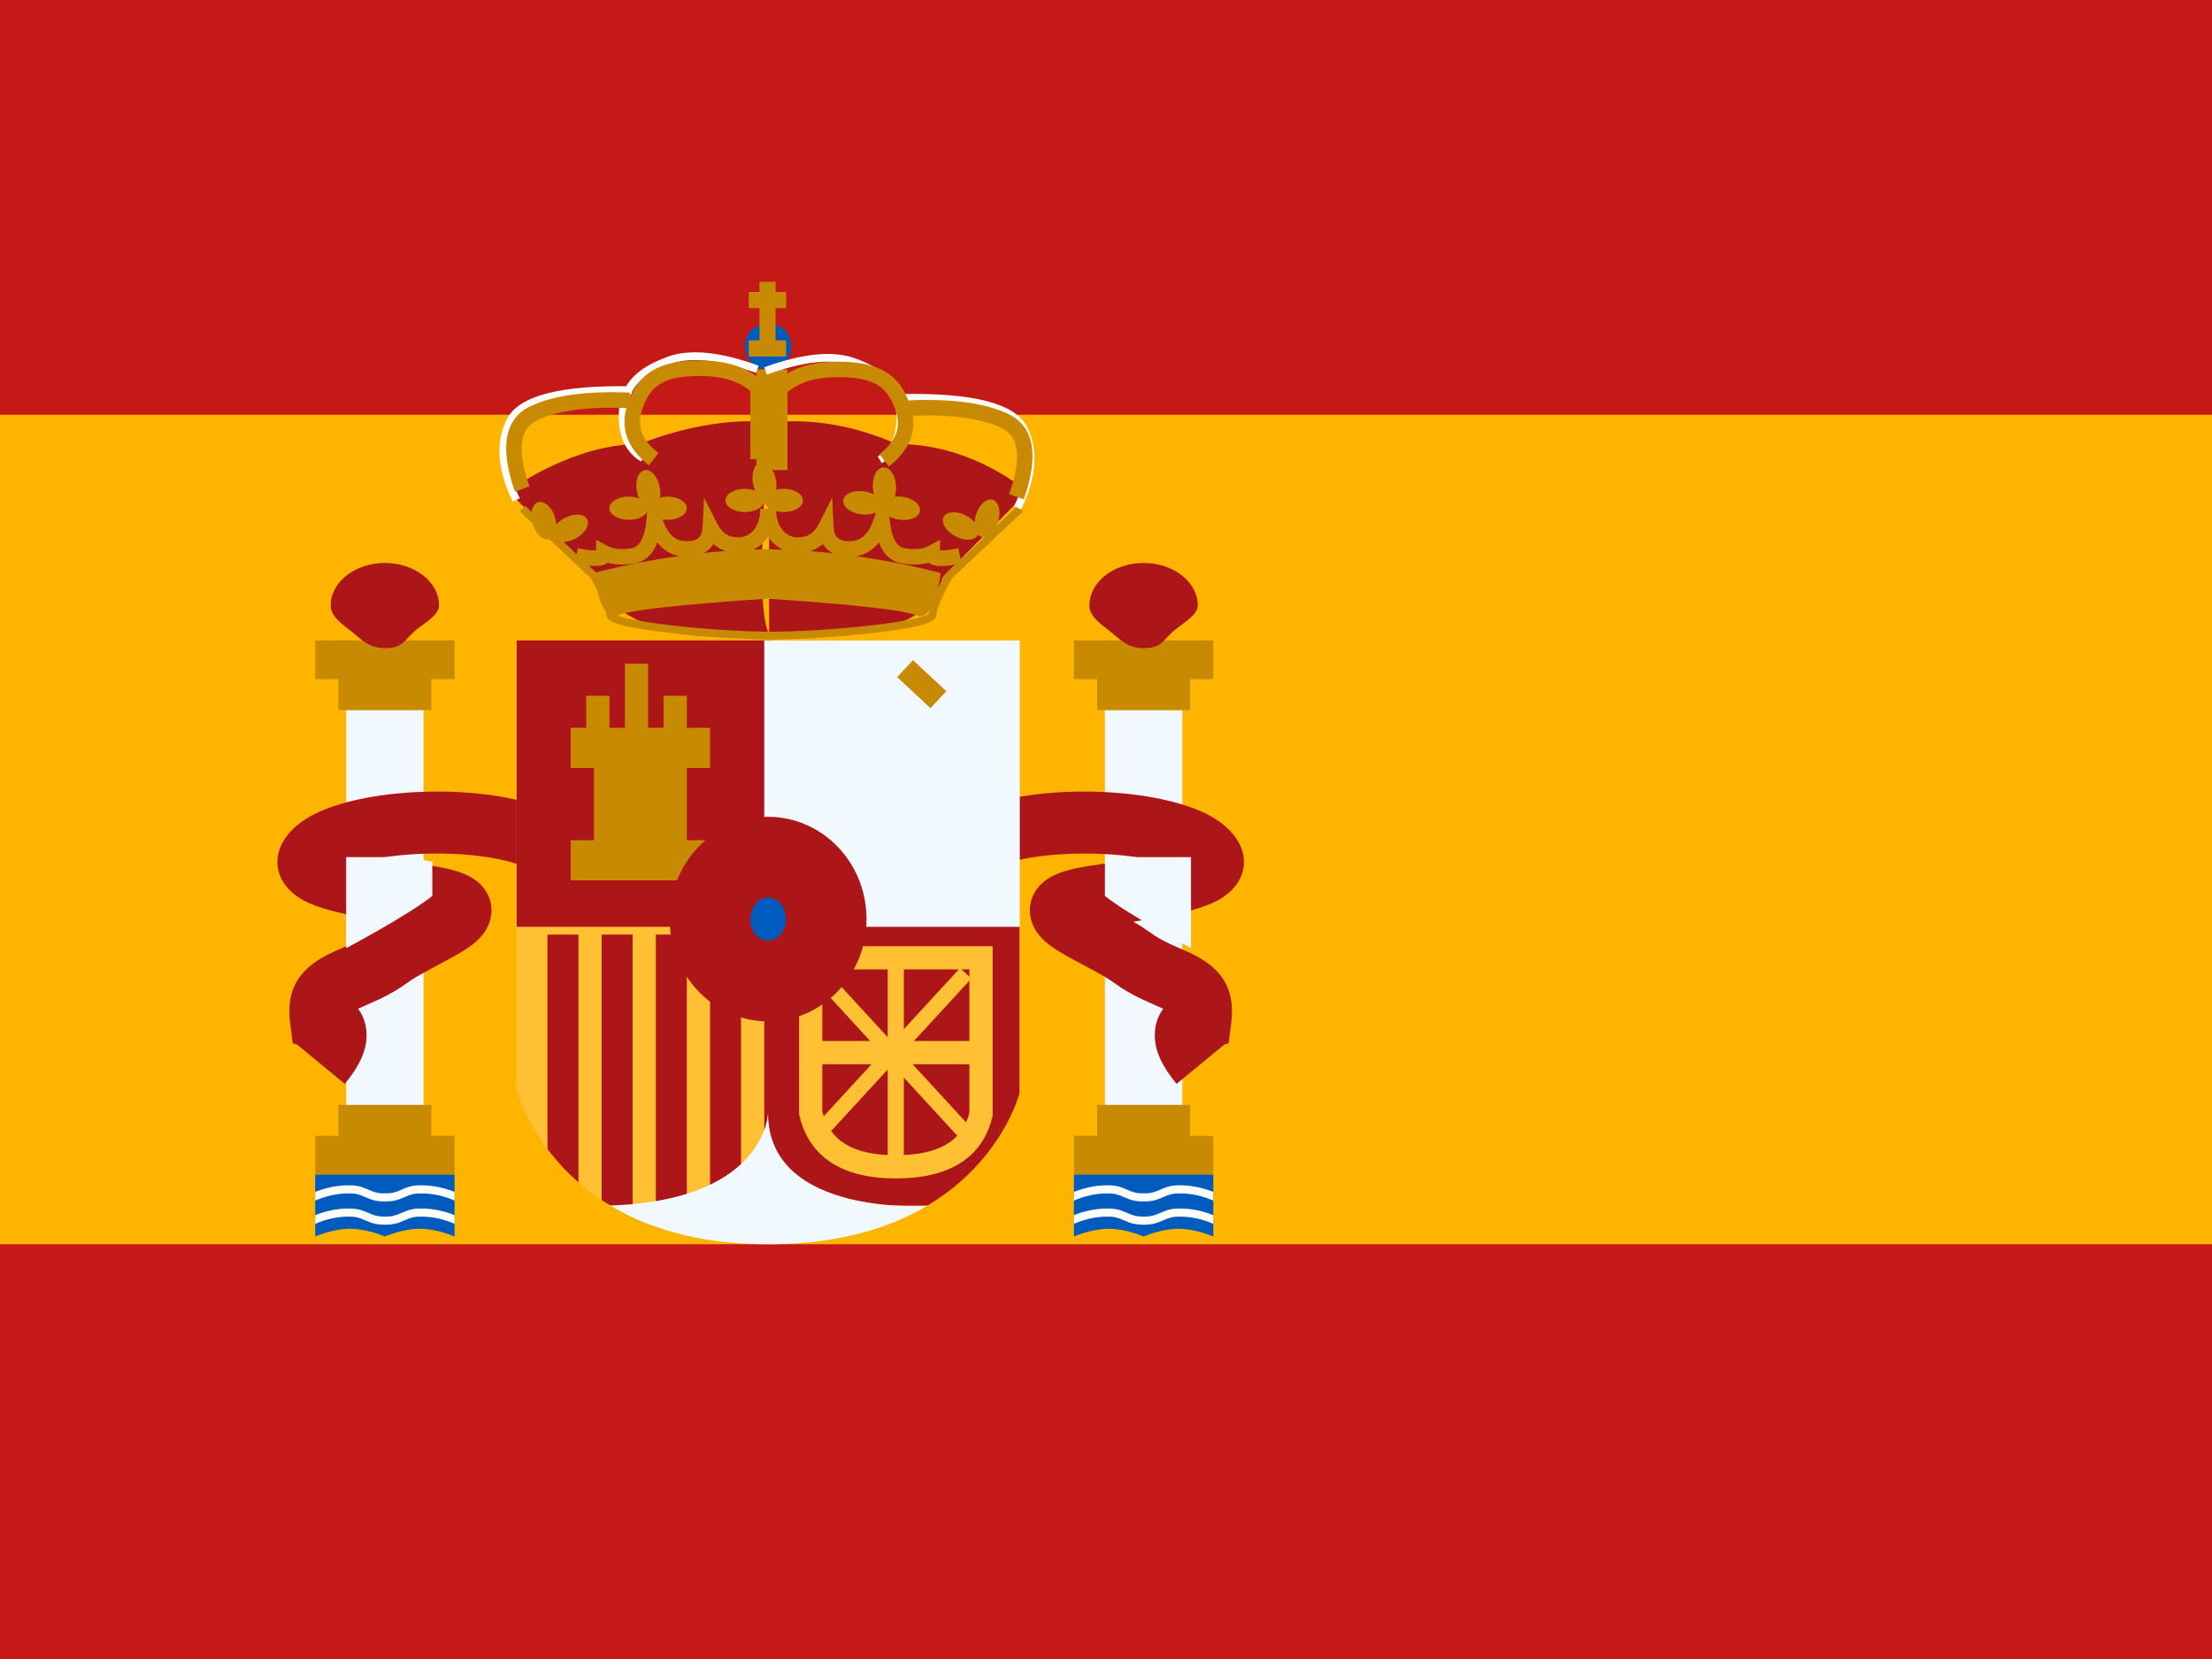
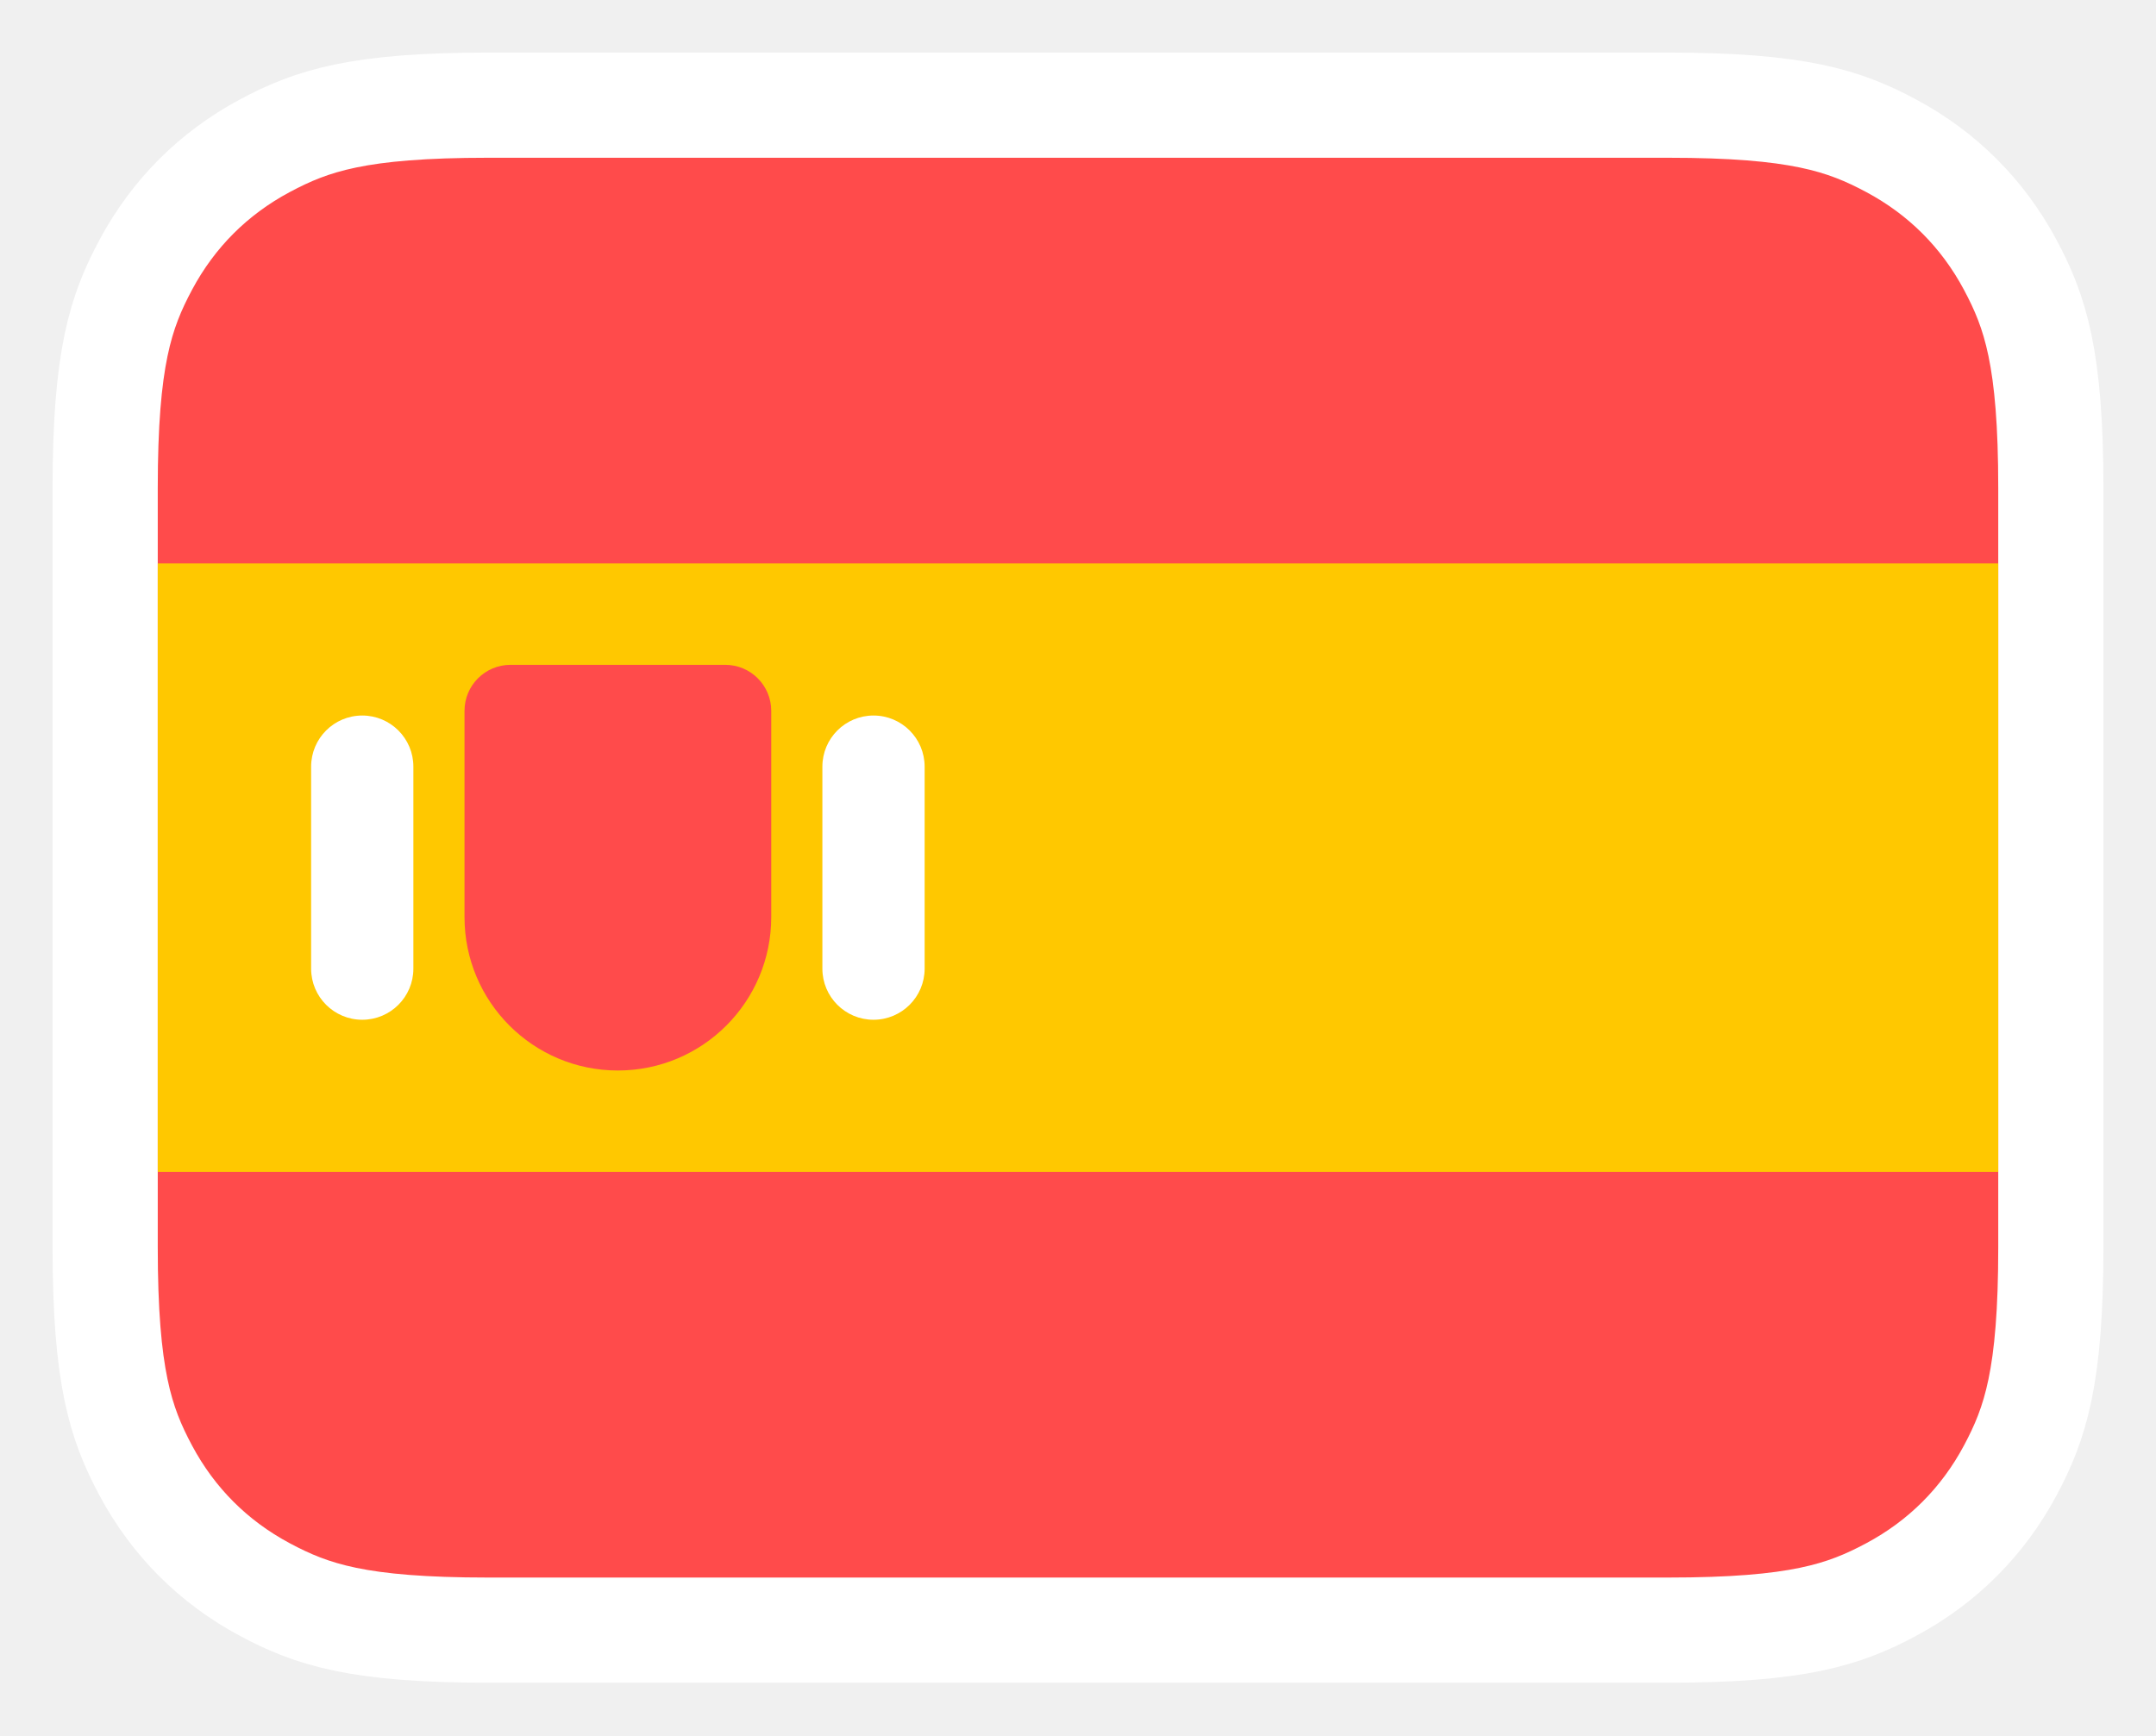
- <svg xmlns="http://www.w3.org/2000/svg" width="32" height="24" viewBox="0 0 32 24" fill="none">
-   <g clip-path="url(#clip0_270_67387)">
-     <rect width="32" height="24" fill="white" />
-     <path fill-rule="evenodd" clip-rule="evenodd" d="M0 0V24H32V0H0Z" fill="#FFB400" />
-     <mask id="mask0_270_67387" style="mask-type:luminance" maskUnits="userSpaceOnUse" x="0" y="0" width="32" height="24">
-       <path fill-rule="evenodd" clip-rule="evenodd" d="M0 0V24H32V0H0Z" fill="white" />
-     </mask>
-     <g mask="url(#mask0_270_67387)">
-       <path fill-rule="evenodd" clip-rule="evenodd" d="M0 0V6H32V0H0Z" fill="#C51918" />
-       <path fill-rule="evenodd" clip-rule="evenodd" d="M0 18V24H32V18H0Z" fill="#C51918" />
-       <rect x="5.008" y="10.272" width="1.12" height="5.824" fill="#F1F9FF" />
-       <path fill-rule="evenodd" clip-rule="evenodd" d="M6.576 9.264H4.56V9.824H4.896V10.272H6.24V9.824H6.576V9.264Z" fill="#C88A02" />
-       <path fill-rule="evenodd" clip-rule="evenodd" d="M6.24 16.432H6.576V16.992H4.56V16.432H4.896V15.984H6.24V16.432Z" fill="#C88A02" />
-       <path fill-rule="evenodd" clip-rule="evenodd" d="M5.568 9.376C5.812 9.376 5.837 9.284 5.98 9.147C6.092 9.041 6.352 8.909 6.352 8.76C6.352 8.42 6.001 8.144 5.568 8.144C5.135 8.144 4.784 8.42 4.784 8.76C4.784 8.926 4.963 9.036 5.099 9.147C5.241 9.264 5.346 9.376 5.568 9.376Z" fill="#AD1619" />
-       <path fill-rule="evenodd" clip-rule="evenodd" d="M4.56 16.992H6.576V17.888C6.576 17.888 6.324 17.776 6.072 17.776C5.82 17.776 5.568 17.888 5.568 17.888C5.568 17.888 5.316 17.776 5.064 17.776C4.812 17.776 4.56 17.888 4.56 17.888V16.992Z" fill="#005BBF" />
-       <mask id="mask1_270_67387" style="mask-type:luminance" maskUnits="userSpaceOnUse" x="4" y="16" width="3" height="2">
-         <path fill-rule="evenodd" clip-rule="evenodd" d="M4.56 16.992H6.576V17.888C6.576 17.888 6.324 17.776 6.072 17.776C5.82 17.776 5.568 17.888 5.568 17.888C5.568 17.888 5.316 17.776 5.064 17.776C4.812 17.776 4.56 17.888 4.56 17.888V16.992Z" fill="white" />
-       </mask>
-       <g mask="url(#mask1_270_67387)">
-         <path d="M4.542 17.712L4.498 17.605C4.679 17.524 4.862 17.483 5.044 17.483C5.162 17.483 5.224 17.5 5.328 17.546C5.42 17.587 5.468 17.6 5.568 17.6C5.669 17.6 5.717 17.587 5.809 17.546C5.913 17.5 5.975 17.483 6.093 17.483C6.275 17.483 6.457 17.524 6.639 17.605L6.595 17.712C6.427 17.637 6.26 17.6 6.093 17.6C5.992 17.6 5.944 17.613 5.853 17.654C5.748 17.7 5.686 17.717 5.568 17.717C5.45 17.717 5.389 17.7 5.284 17.654C5.192 17.613 5.145 17.6 5.044 17.6C4.877 17.6 4.71 17.637 4.542 17.712Z" fill="white" />
-         <path d="M4.542 17.376L4.498 17.269C4.679 17.188 4.862 17.147 5.044 17.147C5.162 17.147 5.224 17.164 5.328 17.21C5.42 17.251 5.468 17.264 5.568 17.264C5.669 17.264 5.717 17.251 5.809 17.21C5.913 17.164 5.975 17.147 6.093 17.147C6.275 17.147 6.457 17.188 6.639 17.269L6.595 17.376C6.427 17.301 6.26 17.264 6.093 17.264C5.992 17.264 5.944 17.277 5.853 17.318C5.748 17.364 5.686 17.381 5.568 17.381C5.45 17.381 5.389 17.364 5.284 17.318C5.192 17.277 5.145 17.264 5.044 17.264C4.877 17.264 4.71 17.301 4.542 17.376Z" fill="white" />
-       </g>
-       <rect x="15.984" y="10.272" width="1.12" height="5.824" fill="#F1F9FF" />
-       <path fill-rule="evenodd" clip-rule="evenodd" d="M17.552 9.264H15.536V9.824H15.872V10.272H17.216V9.824H17.552V9.264Z" fill="#C88A02" />
-       <path fill-rule="evenodd" clip-rule="evenodd" d="M17.216 16.432H17.552V16.992H15.536V16.432H15.872V15.984H17.216V16.432Z" fill="#C88A02" />
-       <path fill-rule="evenodd" clip-rule="evenodd" d="M16.544 9.376C16.788 9.376 16.812 9.284 16.956 9.147C17.068 9.041 17.328 8.909 17.328 8.76C17.328 8.42 16.977 8.144 16.544 8.144C16.111 8.144 15.76 8.42 15.76 8.76C15.76 8.926 15.939 9.036 16.075 9.147C16.217 9.264 16.322 9.376 16.544 9.376Z" fill="#AD1619" />
-       <path fill-rule="evenodd" clip-rule="evenodd" d="M15.536 16.992H17.552V17.888C17.552 17.888 17.3 17.776 17.048 17.776C16.796 17.776 16.544 17.888 16.544 17.888C16.544 17.888 16.292 17.776 16.04 17.776C15.788 17.776 15.536 17.888 15.536 17.888V16.992Z" fill="#005BBF" />
-       <mask id="mask2_270_67387" style="mask-type:luminance" maskUnits="userSpaceOnUse" x="15" y="16" width="3" height="2">
-         <path fill-rule="evenodd" clip-rule="evenodd" d="M15.536 16.992H17.552V17.888C17.552 17.888 17.3 17.776 17.048 17.776C16.796 17.776 16.544 17.888 16.544 17.888C16.544 17.888 16.292 17.776 16.04 17.776C15.788 17.776 15.536 17.888 15.536 17.888V16.992Z" fill="white" />
-       </mask>
-       <g mask="url(#mask2_270_67387)">
-         <path d="M15.518 17.712L15.474 17.605C15.655 17.524 15.838 17.483 16.02 17.483C16.138 17.483 16.2 17.5 16.304 17.546C16.396 17.587 16.444 17.6 16.544 17.6C16.645 17.6 16.693 17.587 16.785 17.546C16.889 17.5 16.951 17.483 17.069 17.483C17.251 17.483 17.433 17.524 17.615 17.605L17.571 17.712C17.403 17.637 17.236 17.6 17.069 17.6C16.968 17.6 16.921 17.613 16.828 17.654C16.724 17.7 16.662 17.717 16.544 17.717C16.427 17.717 16.365 17.7 16.26 17.654C16.168 17.613 16.121 17.6 16.02 17.6C15.853 17.6 15.686 17.637 15.518 17.712Z" fill="white" />
-         <path d="M15.518 17.376L15.474 17.269C15.655 17.188 15.838 17.147 16.02 17.147C16.138 17.147 16.2 17.164 16.304 17.21C16.396 17.251 16.444 17.264 16.544 17.264C16.645 17.264 16.693 17.251 16.785 17.21C16.889 17.164 16.951 17.147 17.069 17.147C17.251 17.147 17.433 17.188 17.615 17.269L17.571 17.376C17.403 17.301 17.236 17.264 17.069 17.264C16.968 17.264 16.921 17.277 16.828 17.318C16.724 17.364 16.662 17.381 16.544 17.381C16.427 17.381 16.365 17.364 16.26 17.318C16.168 17.277 16.121 17.264 16.02 17.264C15.853 17.264 15.686 17.301 15.518 17.376Z" fill="white" />
-       </g>
-       <path fill-rule="evenodd" clip-rule="evenodd" d="M4.988 15.68C5.19 15.435 5.303 15.212 5.303 14.976C5.303 14.827 5.258 14.698 5.181 14.593L5.194 14.587C5.193 14.587 5.415 14.49 5.493 14.453C5.637 14.384 5.764 14.311 5.888 14.221C5.967 14.163 6.073 14.101 6.234 14.014C6.262 13.999 6.338 13.959 6.386 13.933L6.427 13.911C6.505 13.87 6.564 13.838 6.618 13.806C6.787 13.708 6.899 13.627 6.985 13.518C7.187 13.261 7.145 12.913 6.861 12.72C6.722 12.626 6.535 12.571 6.26 12.528L6.203 12.52C6.109 12.505 5.928 12.477 5.866 12.467C5.735 12.447 5.617 12.428 5.513 12.409C6.201 12.295 7.184 12.337 7.617 12.56L8.028 11.764C7.147 11.309 5.138 11.355 4.388 11.872C3.838 12.251 3.912 12.824 4.484 13.07C4.724 13.173 5.035 13.242 5.612 13.334C5.516 13.39 5.436 13.442 5.361 13.496C5.285 13.551 5.204 13.598 5.106 13.645C5.058 13.668 4.919 13.729 4.855 13.757L4.855 13.757L4.855 13.757L4.823 13.771C4.357 13.983 4.13 14.277 4.198 14.806L4.235 15.092L4.3 15.113L4.988 15.68ZM4.412 14.939L4.41 14.943L4.411 14.941L4.412 14.939ZM16.706 14.976C16.706 15.212 16.819 15.435 17.021 15.68L17.709 15.113L17.774 15.092L17.811 14.806C17.878 14.277 17.652 13.983 17.186 13.771L17.154 13.757C17.09 13.729 16.95 13.668 16.903 13.645C16.805 13.598 16.724 13.551 16.648 13.496C16.573 13.442 16.493 13.39 16.396 13.334C16.973 13.242 17.285 13.173 17.524 13.07C18.097 12.824 18.171 12.251 17.62 11.872C16.87 11.355 14.862 11.309 13.981 11.764L14.392 12.56C14.825 12.337 15.808 12.295 16.496 12.409C16.392 12.428 16.274 12.447 16.142 12.467C16.081 12.477 15.9 12.505 15.806 12.52L15.806 12.52L15.749 12.528C15.474 12.571 15.287 12.626 15.148 12.72C14.864 12.913 14.822 13.261 15.024 13.518C15.11 13.627 15.222 13.708 15.391 13.806C15.445 13.838 15.503 13.87 15.582 13.911L15.623 13.933C15.671 13.959 15.747 13.999 15.774 14.014C15.936 14.101 16.042 14.163 16.121 14.221C16.245 14.311 16.372 14.384 16.516 14.453C16.593 14.49 16.816 14.587 16.815 14.587L16.828 14.593C16.75 14.698 16.706 14.827 16.706 14.976Z" fill="#AD1619" />
-       <path d="M5.923 12.4L6.254 12.468V12.961C5.902 13.242 5.008 13.716 5.008 13.716V12.4H5.923Z" fill="#F1F9FF" />
-       <path d="M16.315 12.4L15.984 12.468V12.961C16.336 13.242 17.23 13.716 17.23 13.716V12.4H16.315Z" fill="#F1F9FF" />
-       <path fill-rule="evenodd" clip-rule="evenodd" d="M14.776 7.206V7.042C14.2 6.629 13.597 6.422 12.966 6.422C12.362 6.154 11.75 6.051 11.131 6.11C11.131 6.108 11.131 6.107 11.131 6.107C10.2 6.016 9.262 6.422 9.262 6.422C8.316 6.422 7.452 7.042 7.452 7.042V7.206L8.582 8.34C8.582 8.34 8.9 9.432 11.127 9.176V9.179C11.127 9.179 12.601 9.138 12.704 9.104C12.746 9.09 12.788 9.078 12.832 9.065C13.121 8.981 13.45 8.885 13.646 8.34L14.776 7.206ZM11.127 6.161C11.094 6.538 10.911 8.815 11.127 9.168V6.161Z" fill="#AD1619" />
-       <path fill-rule="evenodd" clip-rule="evenodd" d="M8.314 8.15L8.314 8.146L7.52 7.398L7.597 7.317L8.342 8.018L8.361 7.931C8.483 7.957 8.572 7.967 8.624 7.961V7.809L8.79 7.899C8.871 7.943 8.988 7.955 9.141 7.93C9.254 7.911 9.33 7.78 9.354 7.502L9.405 6.939L9.573 7.478C9.649 7.722 9.765 7.83 9.931 7.83C10.092 7.83 10.157 7.771 10.164 7.621L10.185 7.198L10.376 7.576C10.445 7.712 10.54 7.774 10.675 7.774C10.869 7.774 10.998 7.613 10.998 7.36H11.002H11.222H11.226C11.226 7.613 11.355 7.774 11.548 7.774C11.684 7.774 11.779 7.712 11.848 7.576L12.039 7.198L12.06 7.621C12.067 7.771 12.132 7.83 12.293 7.83C12.459 7.83 12.575 7.722 12.651 7.478L12.819 6.939L12.869 7.502C12.894 7.78 12.97 7.911 13.083 7.93C13.236 7.955 13.353 7.943 13.434 7.899L13.599 7.809V7.961C13.651 7.967 13.741 7.957 13.863 7.931L13.898 8.094L14.723 7.317L14.8 7.398L13.773 8.365C13.623 8.641 13.547 8.823 13.547 8.899C13.547 9.014 13.247 9.083 12.661 9.153C12.202 9.208 11.66 9.245 11.216 9.251V9.252L11.16 9.251L11.104 9.252V9.251C10.66 9.245 10.118 9.208 9.659 9.153C9.073 9.083 8.772 9.014 8.772 8.899C8.772 8.885 8.77 8.866 8.764 8.845C8.705 8.769 8.664 8.646 8.636 8.535C8.61 8.483 8.58 8.426 8.547 8.365L8.319 8.151L8.314 8.15ZM13.819 8.168C13.636 8.2 13.503 8.197 13.433 8.14C13.323 8.172 13.194 8.175 13.047 8.151C12.89 8.125 12.78 8.021 12.714 7.847C12.628 7.957 12.52 8.024 12.389 8.046C13.106 8.148 13.608 8.291 13.608 8.291C13.608 8.291 13.596 8.397 13.566 8.522C13.597 8.456 13.635 8.384 13.679 8.304L13.69 8.29L13.819 8.168ZM12.051 8.004C11.989 7.973 11.939 7.928 11.903 7.87C11.85 7.917 11.789 7.951 11.721 7.973C11.834 7.981 11.944 7.992 12.051 8.004ZM11.326 7.951C11.239 7.911 11.166 7.846 11.112 7.763C11.058 7.846 10.986 7.91 10.9 7.95C10.951 7.949 11.002 7.948 11.054 7.947V7.946L11.099 7.947L11.144 7.946V7.947C11.205 7.948 11.266 7.949 11.326 7.951ZM8.622 8.282L8.518 8.184C8.643 8.196 8.736 8.184 8.791 8.14C8.901 8.172 9.03 8.175 9.177 8.151C9.334 8.125 9.444 8.021 9.509 7.847C9.593 7.953 9.698 8.02 9.823 8.044C9.205 8.131 8.744 8.249 8.622 8.282ZM10.498 7.971C10.389 7.979 10.283 7.989 10.18 8C10.239 7.969 10.286 7.926 10.321 7.87C10.373 7.916 10.432 7.95 10.498 7.971ZM13.253 8.901C13.332 8.938 13.394 8.901 13.444 8.831C13.44 8.85 13.437 8.868 13.436 8.884C13.43 8.888 13.419 8.893 13.406 8.899C13.369 8.914 13.313 8.931 13.24 8.947C13.096 8.98 12.891 9.013 12.648 9.042C12.173 9.099 11.609 9.136 11.16 9.139C10.711 9.136 10.147 9.099 9.672 9.042C9.429 9.013 9.224 8.98 9.08 8.947C9.019 8.933 8.969 8.919 8.933 8.906C8.937 8.905 8.941 8.903 8.945 8.901C9.19 8.787 10.808 8.679 11.099 8.661C11.39 8.679 13.008 8.787 13.253 8.901ZM13.561 8.881L13.56 8.882L13.561 8.881L13.562 8.881L13.561 8.881Z" fill="#C88A02" />
-       <path fill-rule="evenodd" clip-rule="evenodd" d="M11.112 5.347C11.298 5.347 11.448 5.197 11.448 5.011C11.448 4.826 11.298 4.675 11.112 4.675C10.927 4.675 10.776 4.826 10.776 5.011C10.776 5.197 10.927 5.347 11.112 5.347Z" fill="#005BBF" />
-       <path fill-rule="evenodd" clip-rule="evenodd" d="M10.894 6.997C10.901 7.034 10.912 7.068 10.926 7.099C10.883 7.082 10.831 7.072 10.776 7.072C10.621 7.072 10.496 7.148 10.496 7.24C10.496 7.333 10.621 7.408 10.776 7.408C10.931 7.408 11.056 7.333 11.056 7.24C11.056 7.333 11.181 7.408 11.336 7.408C11.491 7.408 11.616 7.333 11.616 7.24C11.616 7.148 11.491 7.072 11.336 7.072C11.297 7.072 11.26 7.077 11.226 7.086C11.235 7.04 11.234 6.987 11.224 6.933C11.194 6.781 11.096 6.672 11.005 6.69C10.914 6.708 10.864 6.845 10.894 6.997ZM11.056 7.24L11.056 7.235L11.056 7.235L11.056 7.24ZM9.246 7.211C9.232 7.18 9.221 7.146 9.214 7.109C9.184 6.957 9.234 6.82 9.325 6.802C9.416 6.784 9.514 6.893 9.544 7.045C9.554 7.099 9.555 7.152 9.546 7.198C9.58 7.189 9.617 7.184 9.656 7.184C9.811 7.184 9.936 7.26 9.936 7.352C9.936 7.445 9.811 7.52 9.656 7.52C9.501 7.52 9.376 7.445 9.376 7.352L9.376 7.347L9.376 7.347L9.376 7.352C9.376 7.445 9.251 7.52 9.096 7.52C8.941 7.52 8.816 7.445 8.816 7.352C8.816 7.26 8.941 7.184 9.096 7.184C9.151 7.184 9.203 7.194 9.246 7.211ZM12.754 7.313C12.741 7.405 12.607 7.462 12.453 7.44C12.3 7.419 12.187 7.327 12.2 7.235C12.212 7.143 12.347 7.086 12.5 7.108C12.555 7.115 12.604 7.132 12.645 7.154C12.635 7.122 12.629 7.087 12.627 7.049C12.619 6.895 12.688 6.766 12.78 6.761C12.873 6.756 12.955 6.877 12.963 7.032C12.966 7.087 12.959 7.139 12.944 7.184C12.979 7.18 13.016 7.18 13.055 7.186C13.208 7.207 13.322 7.299 13.309 7.391C13.296 7.483 13.161 7.54 13.008 7.518C12.855 7.497 12.741 7.405 12.754 7.313ZM12.754 7.313L12.755 7.308L12.755 7.308L12.754 7.313ZM13.82 7.757C13.957 7.83 14.103 7.822 14.146 7.74L14.149 7.736C14.162 7.75 14.178 7.76 14.196 7.766C14.285 7.793 14.394 7.695 14.439 7.547C14.484 7.399 14.449 7.258 14.36 7.23C14.271 7.203 14.163 7.301 14.118 7.449C14.107 7.485 14.1 7.521 14.098 7.554C14.068 7.519 14.027 7.487 13.978 7.461C13.842 7.388 13.696 7.396 13.652 7.477C13.608 7.559 13.684 7.685 13.82 7.757ZM8.325 7.792C8.188 7.864 8.042 7.857 7.999 7.775C7.998 7.773 7.997 7.772 7.997 7.77C7.983 7.784 7.967 7.795 7.949 7.8C7.86 7.827 7.752 7.729 7.706 7.582C7.661 7.434 7.697 7.292 7.785 7.265C7.874 7.238 7.983 7.335 8.028 7.483C8.039 7.519 8.045 7.555 8.047 7.588C8.077 7.553 8.118 7.521 8.167 7.495C8.304 7.422 8.45 7.43 8.493 7.512C8.537 7.594 8.461 7.719 8.325 7.792Z" fill="#C88A02" />
-       <path fill-rule="evenodd" clip-rule="evenodd" d="M10.987 4.077H11.22V4.224H11.373V4.457H11.22V4.924H11.373V5.157H10.832V4.924H10.987V4.457H10.832V4.224H10.987V4.077Z" fill="#C88A02" />
-       <rect x="10.944" y="5.344" width="0.448" height="1.456" fill="#C88A02" />
-       <path d="M9.141 5.588L9.139 5.7C8.146 5.682 7.576 5.827 7.431 6.116C7.282 6.415 7.31 6.778 7.519 7.209L7.418 7.258C7.195 6.798 7.164 6.399 7.331 6.066C7.503 5.723 8.106 5.57 9.141 5.588Z" fill="white" />
-       <path d="M9.333 6.581L9.275 6.677C9.059 6.548 8.951 6.328 8.951 6.024C8.951 5.587 9.176 5.332 9.673 5.156C9.991 5.045 10.424 5.09 10.975 5.29L10.937 5.395C10.408 5.204 9.999 5.16 9.71 5.262C9.254 5.423 9.063 5.64 9.063 6.024C9.063 6.29 9.153 6.473 9.333 6.581Z" fill="white" />
-       <path d="M7.66 7.037L7.449 7.112C7.23 6.487 7.292 6.063 7.667 5.88C7.997 5.719 8.478 5.654 9.113 5.679L9.104 5.903C8.503 5.879 8.056 5.94 7.765 6.082C7.519 6.202 7.474 6.507 7.66 7.037Z" fill="#C88A02" />
-       <path d="M10.129 5.439C9.617 5.439 9.407 5.563 9.287 5.932C9.21 6.166 9.284 6.367 9.525 6.554L9.388 6.731C9.076 6.489 8.966 6.192 9.074 5.862C9.227 5.393 9.527 5.215 10.129 5.215C10.524 5.215 10.831 5.318 11.045 5.529L11.079 5.562V6.642H10.855V5.658C10.688 5.513 10.447 5.439 10.129 5.439Z" fill="#C88A02" />
-       <path d="M13.049 5.7L13.051 5.812C14.044 5.794 14.614 5.939 14.758 6.228C14.908 6.527 14.88 6.89 14.671 7.321L14.771 7.37C14.995 6.91 15.025 6.511 14.859 6.178C14.687 5.835 14.084 5.682 13.049 5.7Z" fill="white" />
-       <path d="M12.698 6.604L12.756 6.7C12.972 6.571 13.08 6.351 13.08 6.047C13.08 5.611 12.855 5.355 12.358 5.18C12.041 5.068 11.607 5.114 11.056 5.313L11.094 5.419C11.623 5.227 12.033 5.184 12.321 5.285C12.777 5.446 12.968 5.664 12.968 6.047C12.968 6.314 12.878 6.497 12.698 6.604Z" fill="white" />
-       <path d="M14.599 7.149L14.811 7.224C15.03 6.599 14.967 6.175 14.593 5.992C14.262 5.831 13.781 5.766 13.147 5.791L13.156 6.015C13.757 5.991 14.204 6.052 14.494 6.194C14.741 6.314 14.786 6.619 14.599 7.149Z" fill="#C88A02" />
-       <path d="M12.117 5.456C12.63 5.456 12.84 5.581 12.96 5.949C13.037 6.184 12.962 6.384 12.722 6.571L12.859 6.748C13.171 6.506 13.281 6.209 13.173 5.88C13.02 5.41 12.719 5.232 12.117 5.232C11.723 5.232 11.415 5.336 11.201 5.547L11.168 5.58V6.659H11.392V5.675C11.559 5.53 11.799 5.456 12.117 5.456Z" fill="#C88A02" />
-       <path opacity="0.3" fill-rule="evenodd" clip-rule="evenodd" d="M7.472 9.264H14.752V15.805C14.752 15.805 14.211 18 11.112 18C8.013 18 7.472 15.747 7.472 15.747V9.264Z" fill="#E1E5E8" />
-       <mask id="mask3_270_67387" style="mask-type:luminance" maskUnits="userSpaceOnUse" x="7" y="9" width="8" height="9">
-         <path fill-rule="evenodd" clip-rule="evenodd" d="M7.472 9.264H14.752V15.805C14.752 15.805 14.211 18 11.112 18C8.013 18 7.472 15.747 7.472 15.747V9.264Z" fill="white" />
-       </mask>
-       <g mask="url(#mask3_270_67387)">
-         <rect x="7.472" y="13.296" width="3.696" height="4.368" fill="#FFC034" />
-         <rect x="7.92" y="13.52" width="0.448" height="4.144" fill="#AD1619" />
-         <rect x="9.488" y="13.52" width="0.448" height="4.144" fill="#AD1619" />
-         <rect x="8.704" y="13.52" width="0.448" height="4.144" fill="#AD1619" />
-         <rect x="10.272" y="13.52" width="0.448" height="4.144" fill="#AD1619" />
-         <rect x="7.472" y="9.152" width="3.696" height="4.256" fill="#AD1619" />
-         <rect x="11.056" y="13.184" width="3.696" height="4.256" fill="#AD1619" />
-         <rect x="11.056" y="9.264" width="3.92" height="4.144" fill="#F1F9FF" />
-         <path fill-rule="evenodd" clip-rule="evenodd" d="M9.04 9.6H9.376V10.529H9.6V10.065H9.936V10.529H10.272V11.11H9.936V12.155H10.272V12.736H8.256V12.155H8.592V11.11H8.256V10.529H8.48V10.065H8.816V10.529H9.04V9.6Z" fill="#C88A02" />
-         <path d="M12.979 9.795L13.208 9.55L13.69 9.999L13.46 10.245L12.979 9.795Z" fill="#C88A02" />
-         <path fill-rule="evenodd" clip-rule="evenodd" d="M14.36 16.14V13.688H11.56V16.12L11.565 16.139C11.706 16.742 12.189 17.048 12.96 17.048C13.73 17.048 14.213 16.75 14.355 16.16L14.36 16.14ZM12.96 16.712C12.341 16.712 12.004 16.504 11.896 16.08V14.024H14.024V16.099C13.917 16.509 13.579 16.712 12.96 16.712Z" fill="#FFC034" />
-         <path fill-rule="evenodd" clip-rule="evenodd" d="M13.076 13.893H12.842V15.005L11.922 14.004L11.758 14.156L12.589 15.06H11.836V15.396H12.415H12.608L11.758 16.321L11.922 16.473L12.842 15.472V16.772H13.076V15.589L13.888 16.473L14.053 16.321L13.203 15.396H14.152V15.06H13.221L14.053 14.156L13.888 14.004L13.076 14.888V13.893Z" fill="#FFC034" />
-         <path fill-rule="evenodd" clip-rule="evenodd" d="M13.483 17.443C13.483 17.443 11.111 17.629 11.111 16.099C11.111 16.099 11.088 17.443 8.611 17.443V18.651H13.483V17.443Z" fill="#F1F9FF" />
-         <path fill-rule="evenodd" clip-rule="evenodd" d="M11.112 14.192C11.576 14.192 11.952 13.791 11.952 13.296C11.952 12.801 11.576 12.4 11.112 12.4C10.648 12.4 10.272 12.801 10.272 13.296C10.272 13.791 10.648 14.192 11.112 14.192Z" fill="#005BBF" stroke="#AD1619" stroke-width="1.167" />
-       </g>
-     </g>
-   </g>
-   <defs>
-     <clipPath id="clip0_270_67387">
-       <rect width="32" height="24" fill="white" />
-     </clipPath>
-   </defs>
+ <svg xmlns="http://www.w3.org/2000/svg" width="82" height="66" viewBox="0 0 82 66" fill="none">
+   <path fill-rule="evenodd" clip-rule="evenodd" d="M63.437 4H18.563C13.628 4 11.867 4.585 10.07 5.545C8.12 6.589 6.589 8.12 5.545 10.07C4.585 11.867 4 13.628 4 18.563V47.437C4 52.372 4.585 54.133 5.545 55.93C6.589 57.88 8.12 59.411 10.07 60.455C11.867 61.416 13.628 62 18.563 62H63.437C68.372 62 70.133 61.416 71.93 60.455C73.88 59.411 75.411 57.88 76.455 55.93C77.415 54.133 78 52.372 78 47.437V18.563C78 13.628 77.415 11.867 76.455 10.07C75.411 8.12 73.88 6.589 71.93 5.545C70.133 4.585 68.372 4 63.437 4Z" fill="#FF4B4B" stroke="white" stroke-width="4" />
+   <path fill-rule="evenodd" clip-rule="evenodd" d="M6 21.429H76V44.572H6V21.429Z" fill="#FFC800" />
+   <path fill-rule="evenodd" clip-rule="evenodd" d="M33.222 27.214C34.296 27.214 35.167 28.084 35.167 29.158V36.841C35.167 37.915 34.296 38.785 33.222 38.785C32.148 38.785 31.278 37.915 31.278 36.841V29.158C31.278 28.084 32.148 27.214 33.222 27.214Z" fill="white" />
+   <path fill-rule="evenodd" clip-rule="evenodd" d="M13.778 27.214C14.852 27.214 15.722 28.084 15.722 29.158V36.841C15.722 37.915 14.852 38.785 13.778 38.785C12.704 38.785 11.833 37.915 11.833 36.841V29.158C11.833 28.084 12.704 27.214 13.778 27.214Z" fill="white" />
+   <path fill-rule="evenodd" clip-rule="evenodd" d="M19.417 25.286H27.583C28.55 25.286 29.333 26.07 29.333 27.036V34.881C29.333 38.103 26.722 40.715 23.5 40.715C20.278 40.715 17.667 38.103 17.667 34.881V27.036C17.667 26.07 18.45 25.286 19.417 25.286Z" fill="#FF4B4B" />
</svg>
